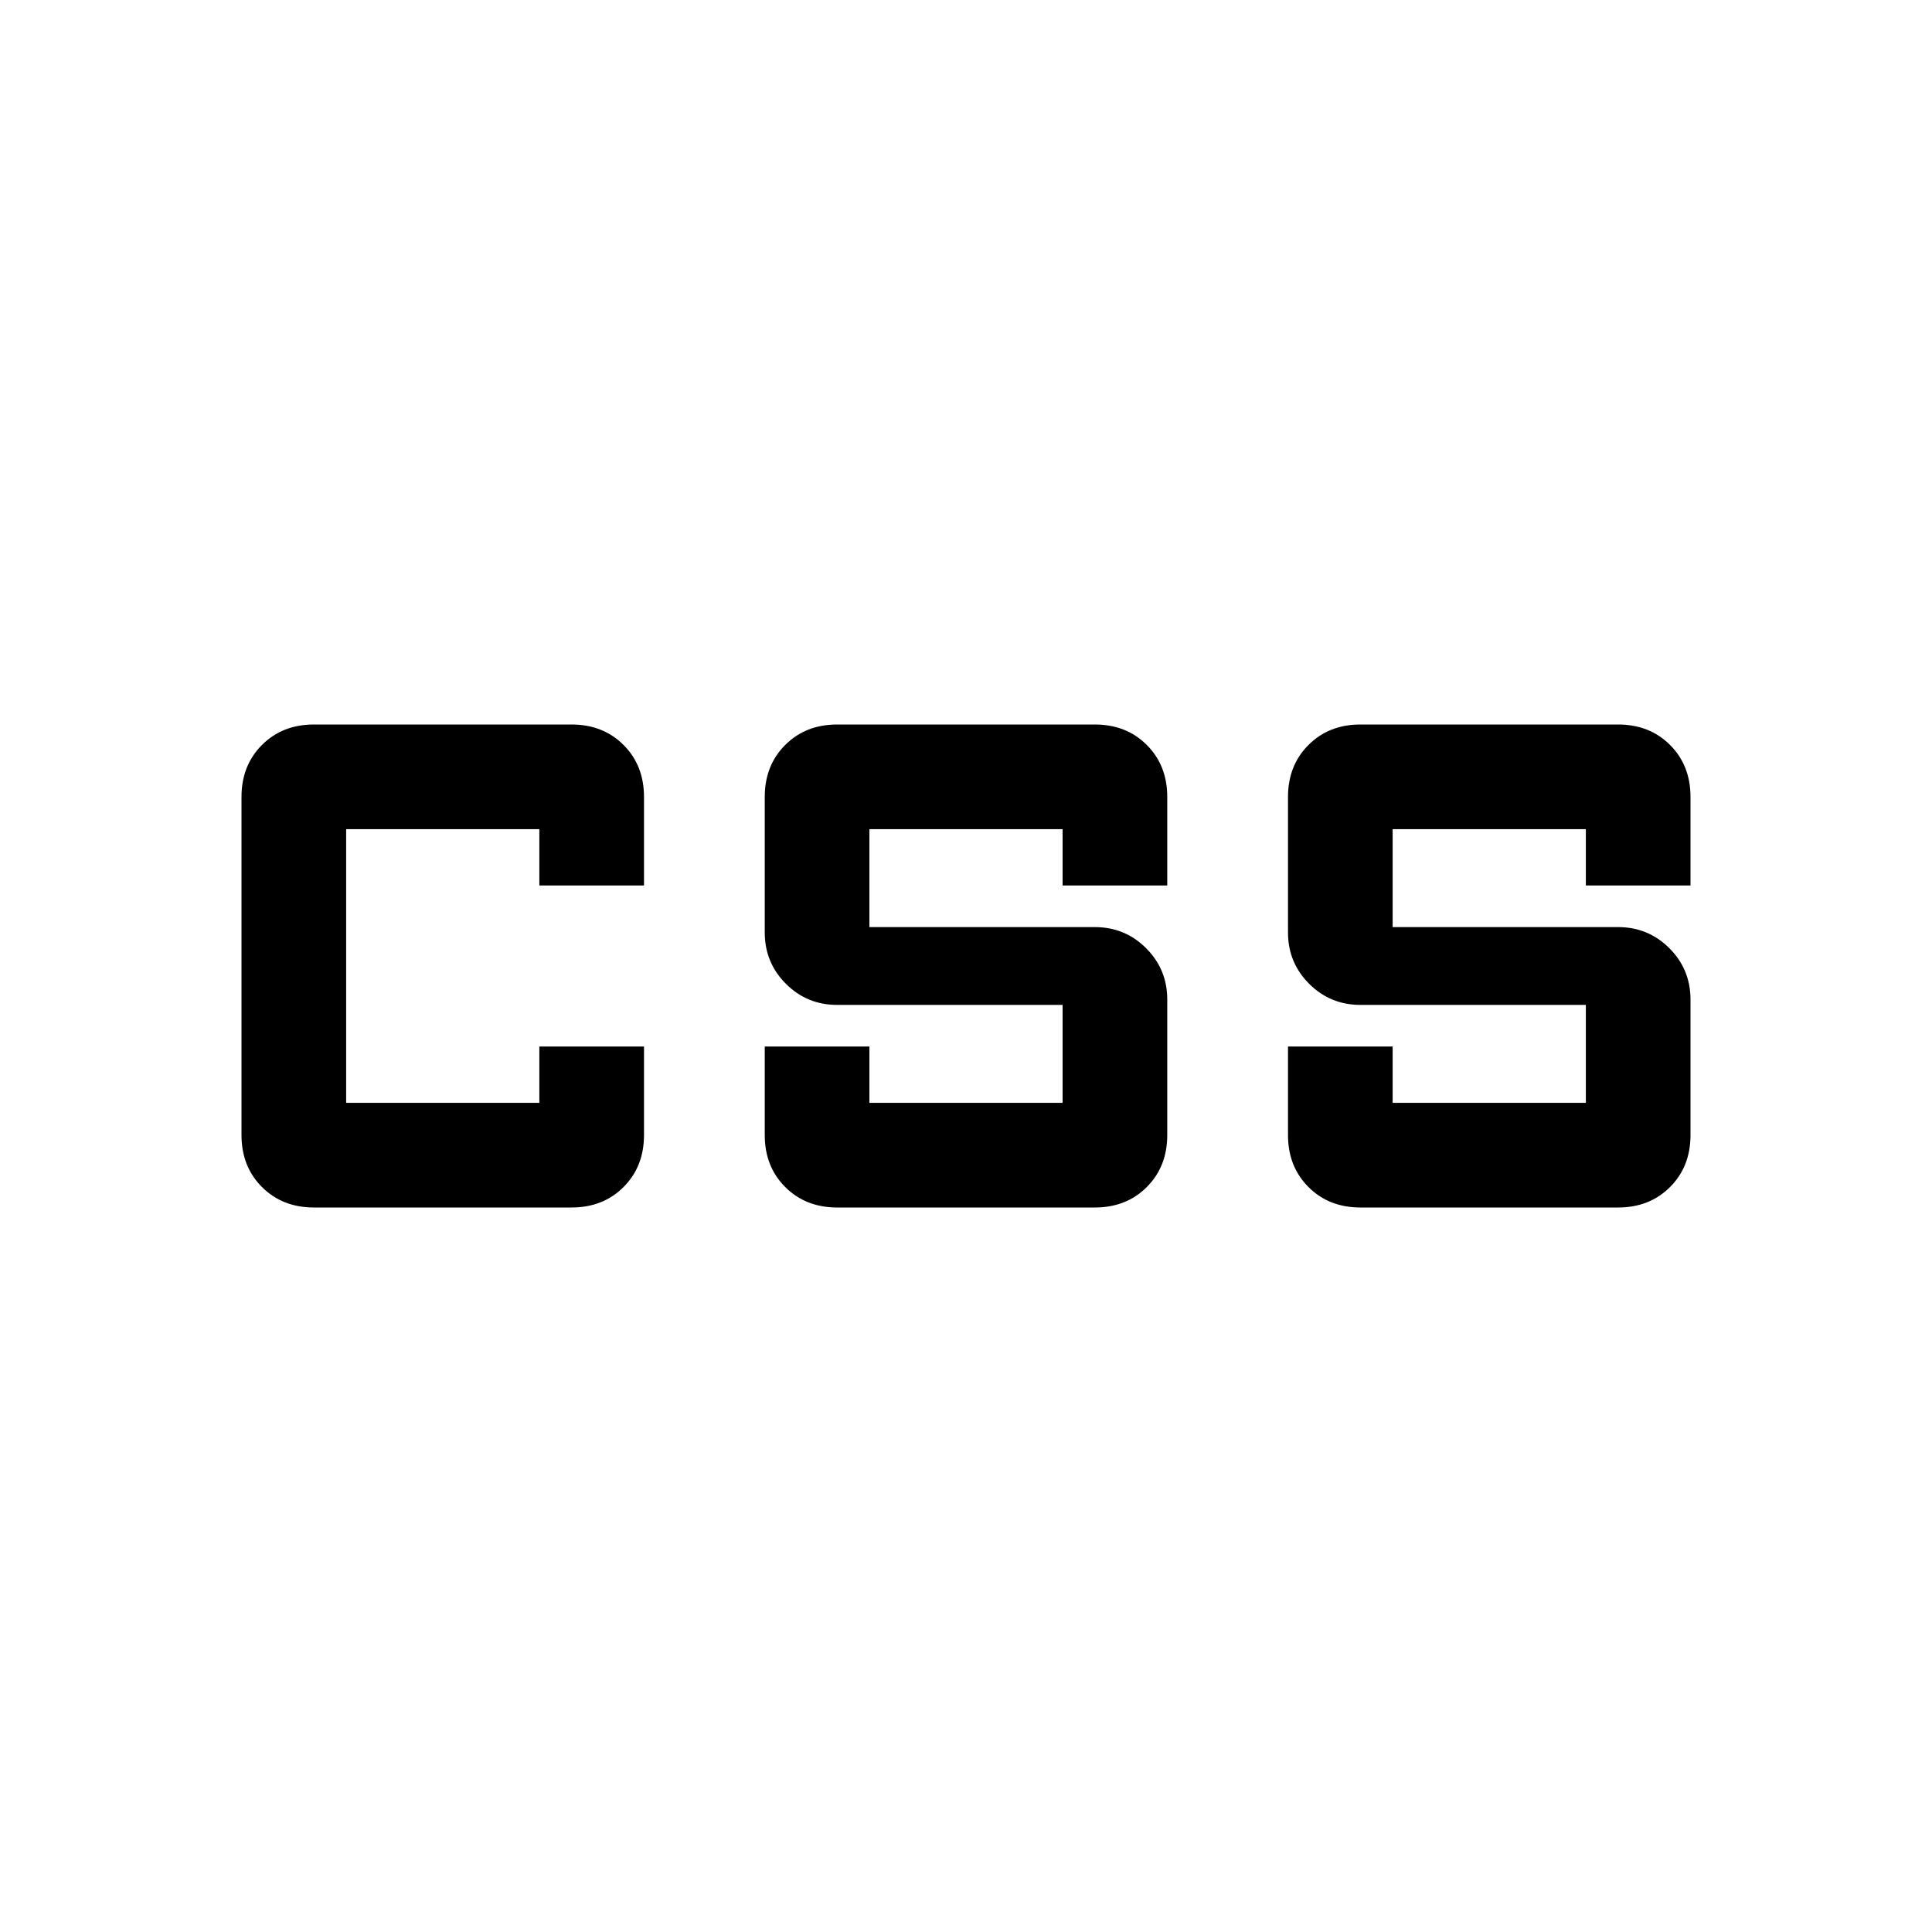
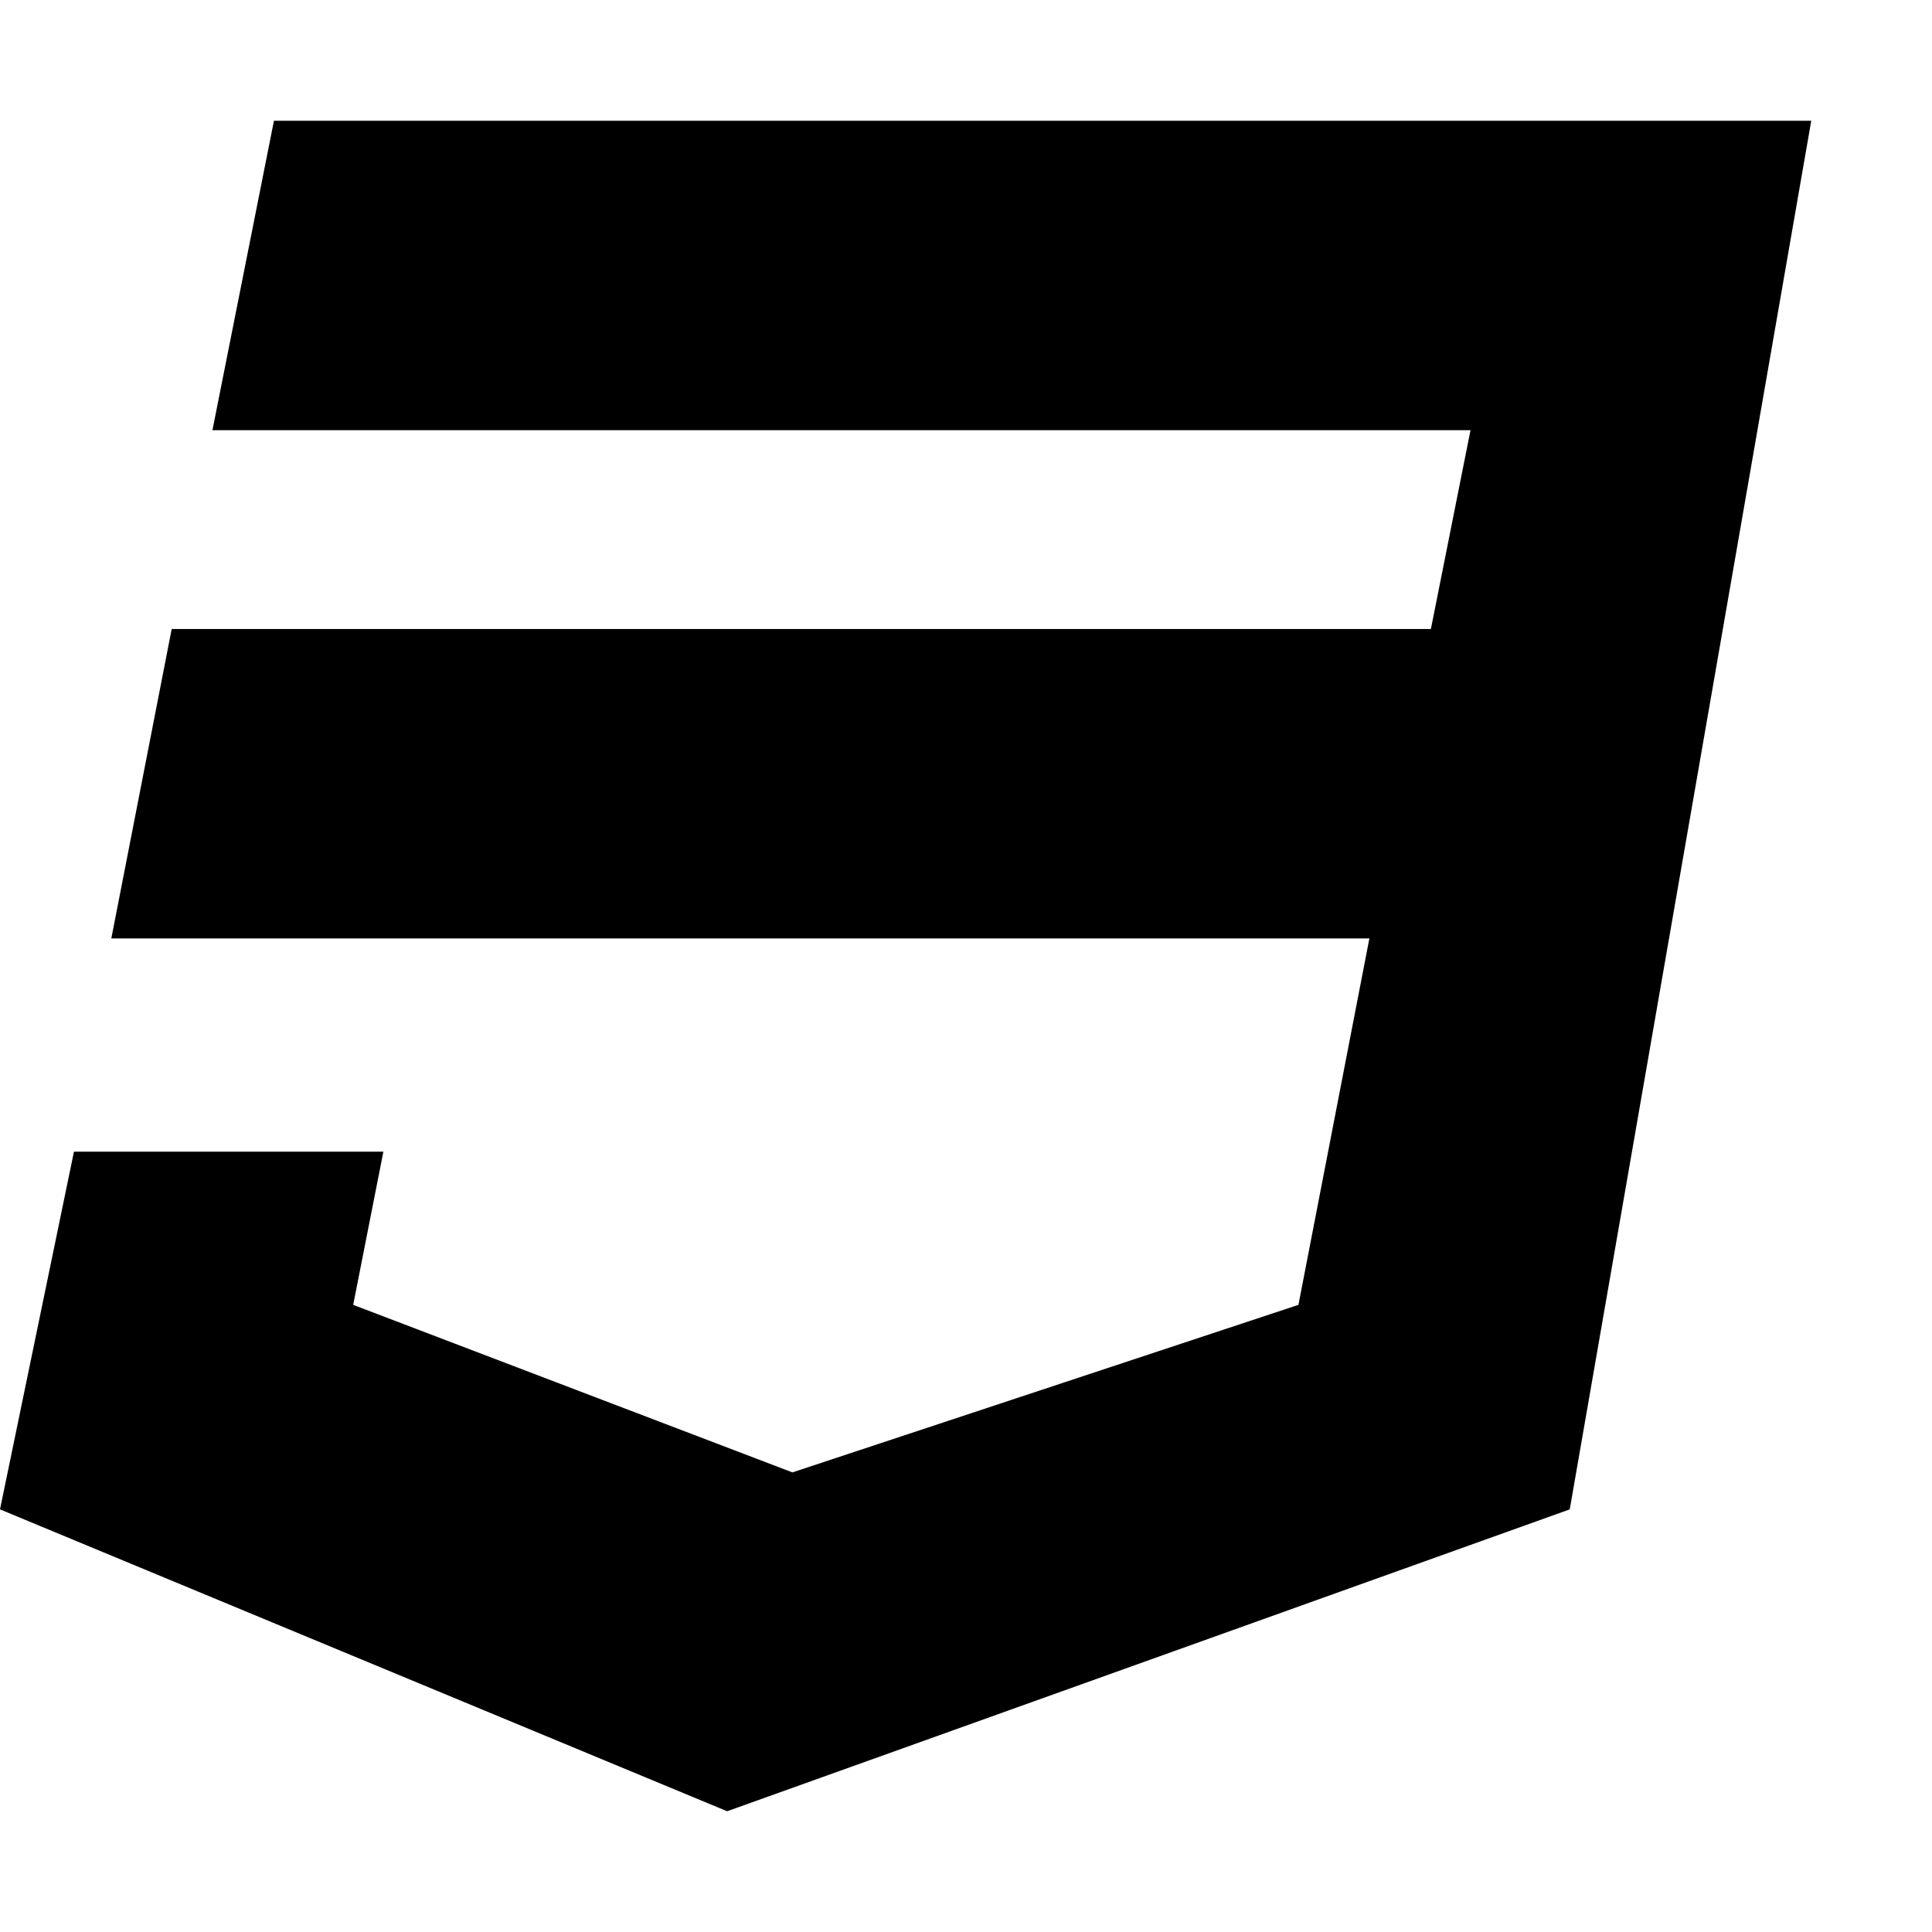
- <svg xmlns="http://www.w3.org/2000/svg" id="icon2" height="40" viewBox="0 96 960 960" width="40">
-   <path d="M416 696q-15.667 0-25.833-10.167Q380 675.667 380 660v-44h52v28h96v-48.667H416q-15 0-25.5-10.5t-10.5-25.5V492q0-15.667 10.167-25.833Q400.333 456 416 456h128q15.667 0 25.833 10.167Q580 476.333 580 492v44h-52v-28h-96v48.667h112q15 0 25.5 10.5t10.5 25.5V660q0 15.667-10.167 25.833Q559.667 696 544 696H416Zm260 0q-15.667 0-25.833-10.167Q640 675.667 640 660v-44h52v28h96v-48.667H676q-15 0-25.5-10.5t-10.5-25.5V492q0-15.667 10.167-25.833Q660.333 456 676 456h128q15.667 0 25.833 10.167Q840 476.333 840 492v44h-52v-28h-96v48.667h112q15 0 25.5 10.5t10.5 25.5V660q0 15.667-10.167 25.833Q819.667 696 804 696H676Zm-520 0q-15.667 0-25.833-10.167Q120 675.667 120 660V492q0-15.667 10.167-25.833Q140.333 456 156 456h128q15.667 0 25.833 10.167Q320 476.333 320 492v44h-52v-28h-96v136h96v-28h52v44q0 15.667-10.167 25.833Q299.667 696 284 696H156Z" />
+ <svg xmlns="http://www.w3.org/2000/svg" viewBox="0 0 512 512">
+   <path d="M480 32l-64 368-223.3 80L0 400l19.6-94.8h82l-8 40.6L210 390.2l134.1-44.4 18.8-97.1H29.5l16-82h333.7l10.5-52.7H56.3l16.3-82H480z" />
</svg>
